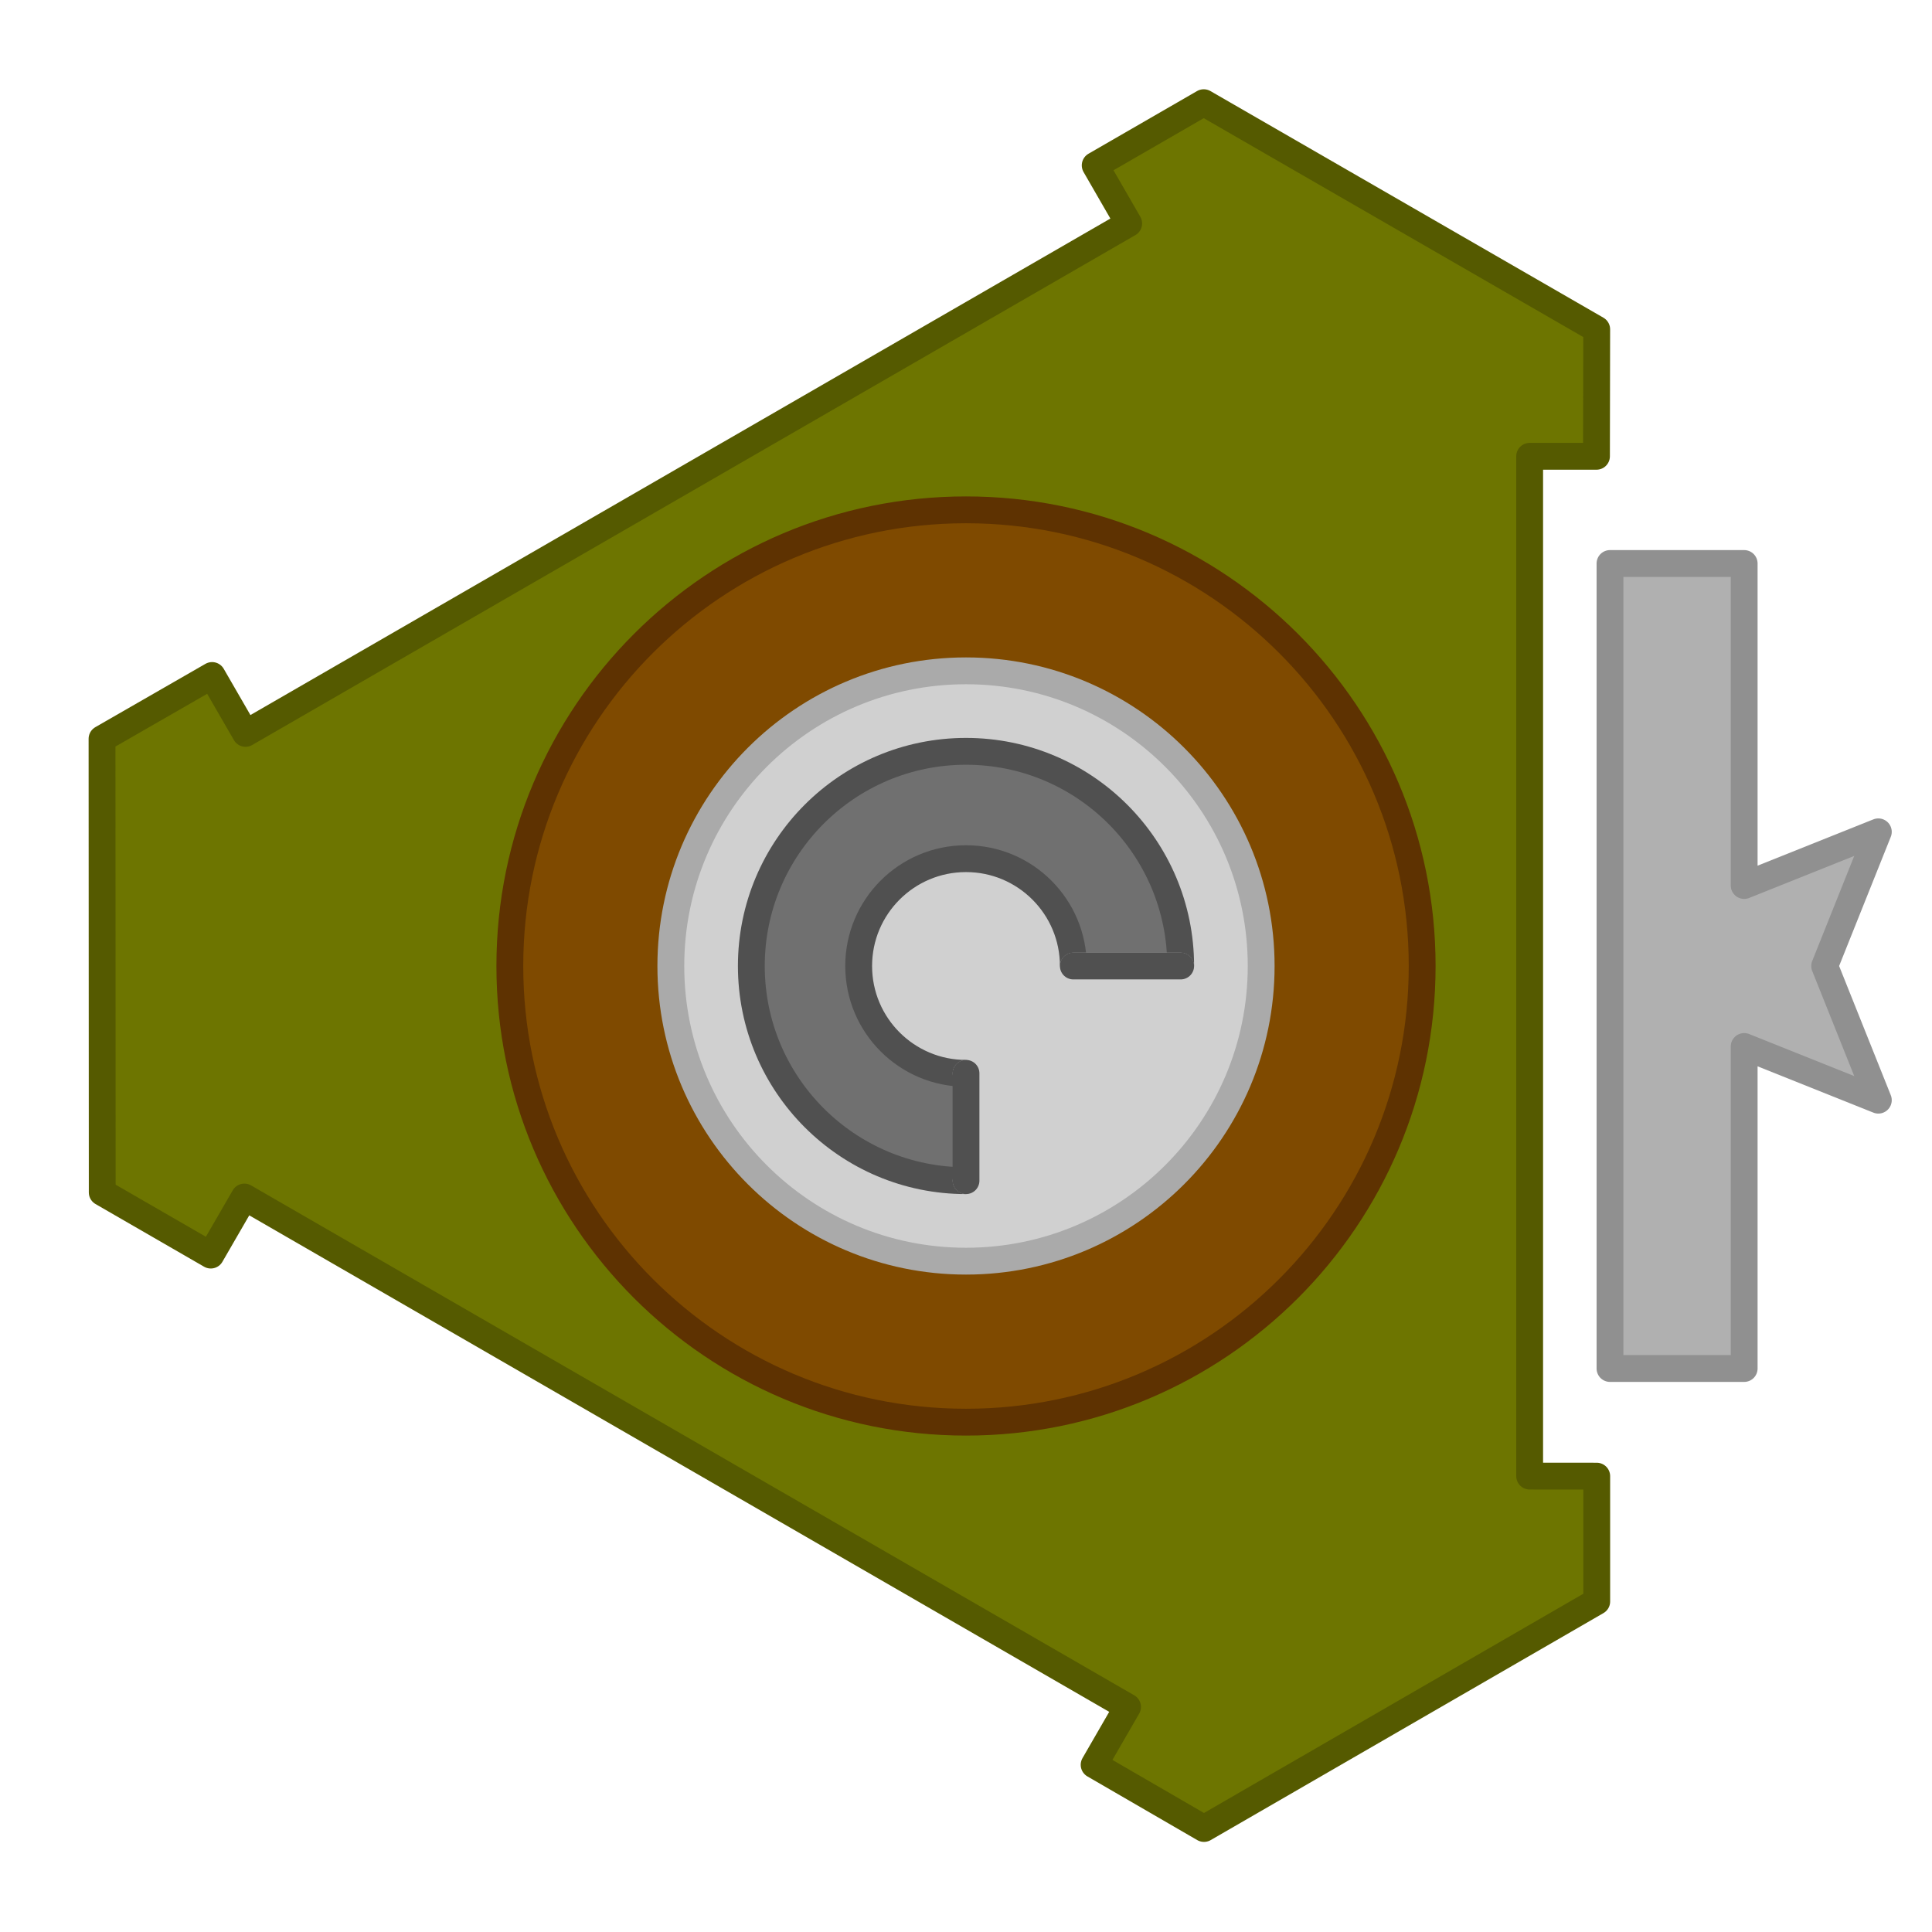
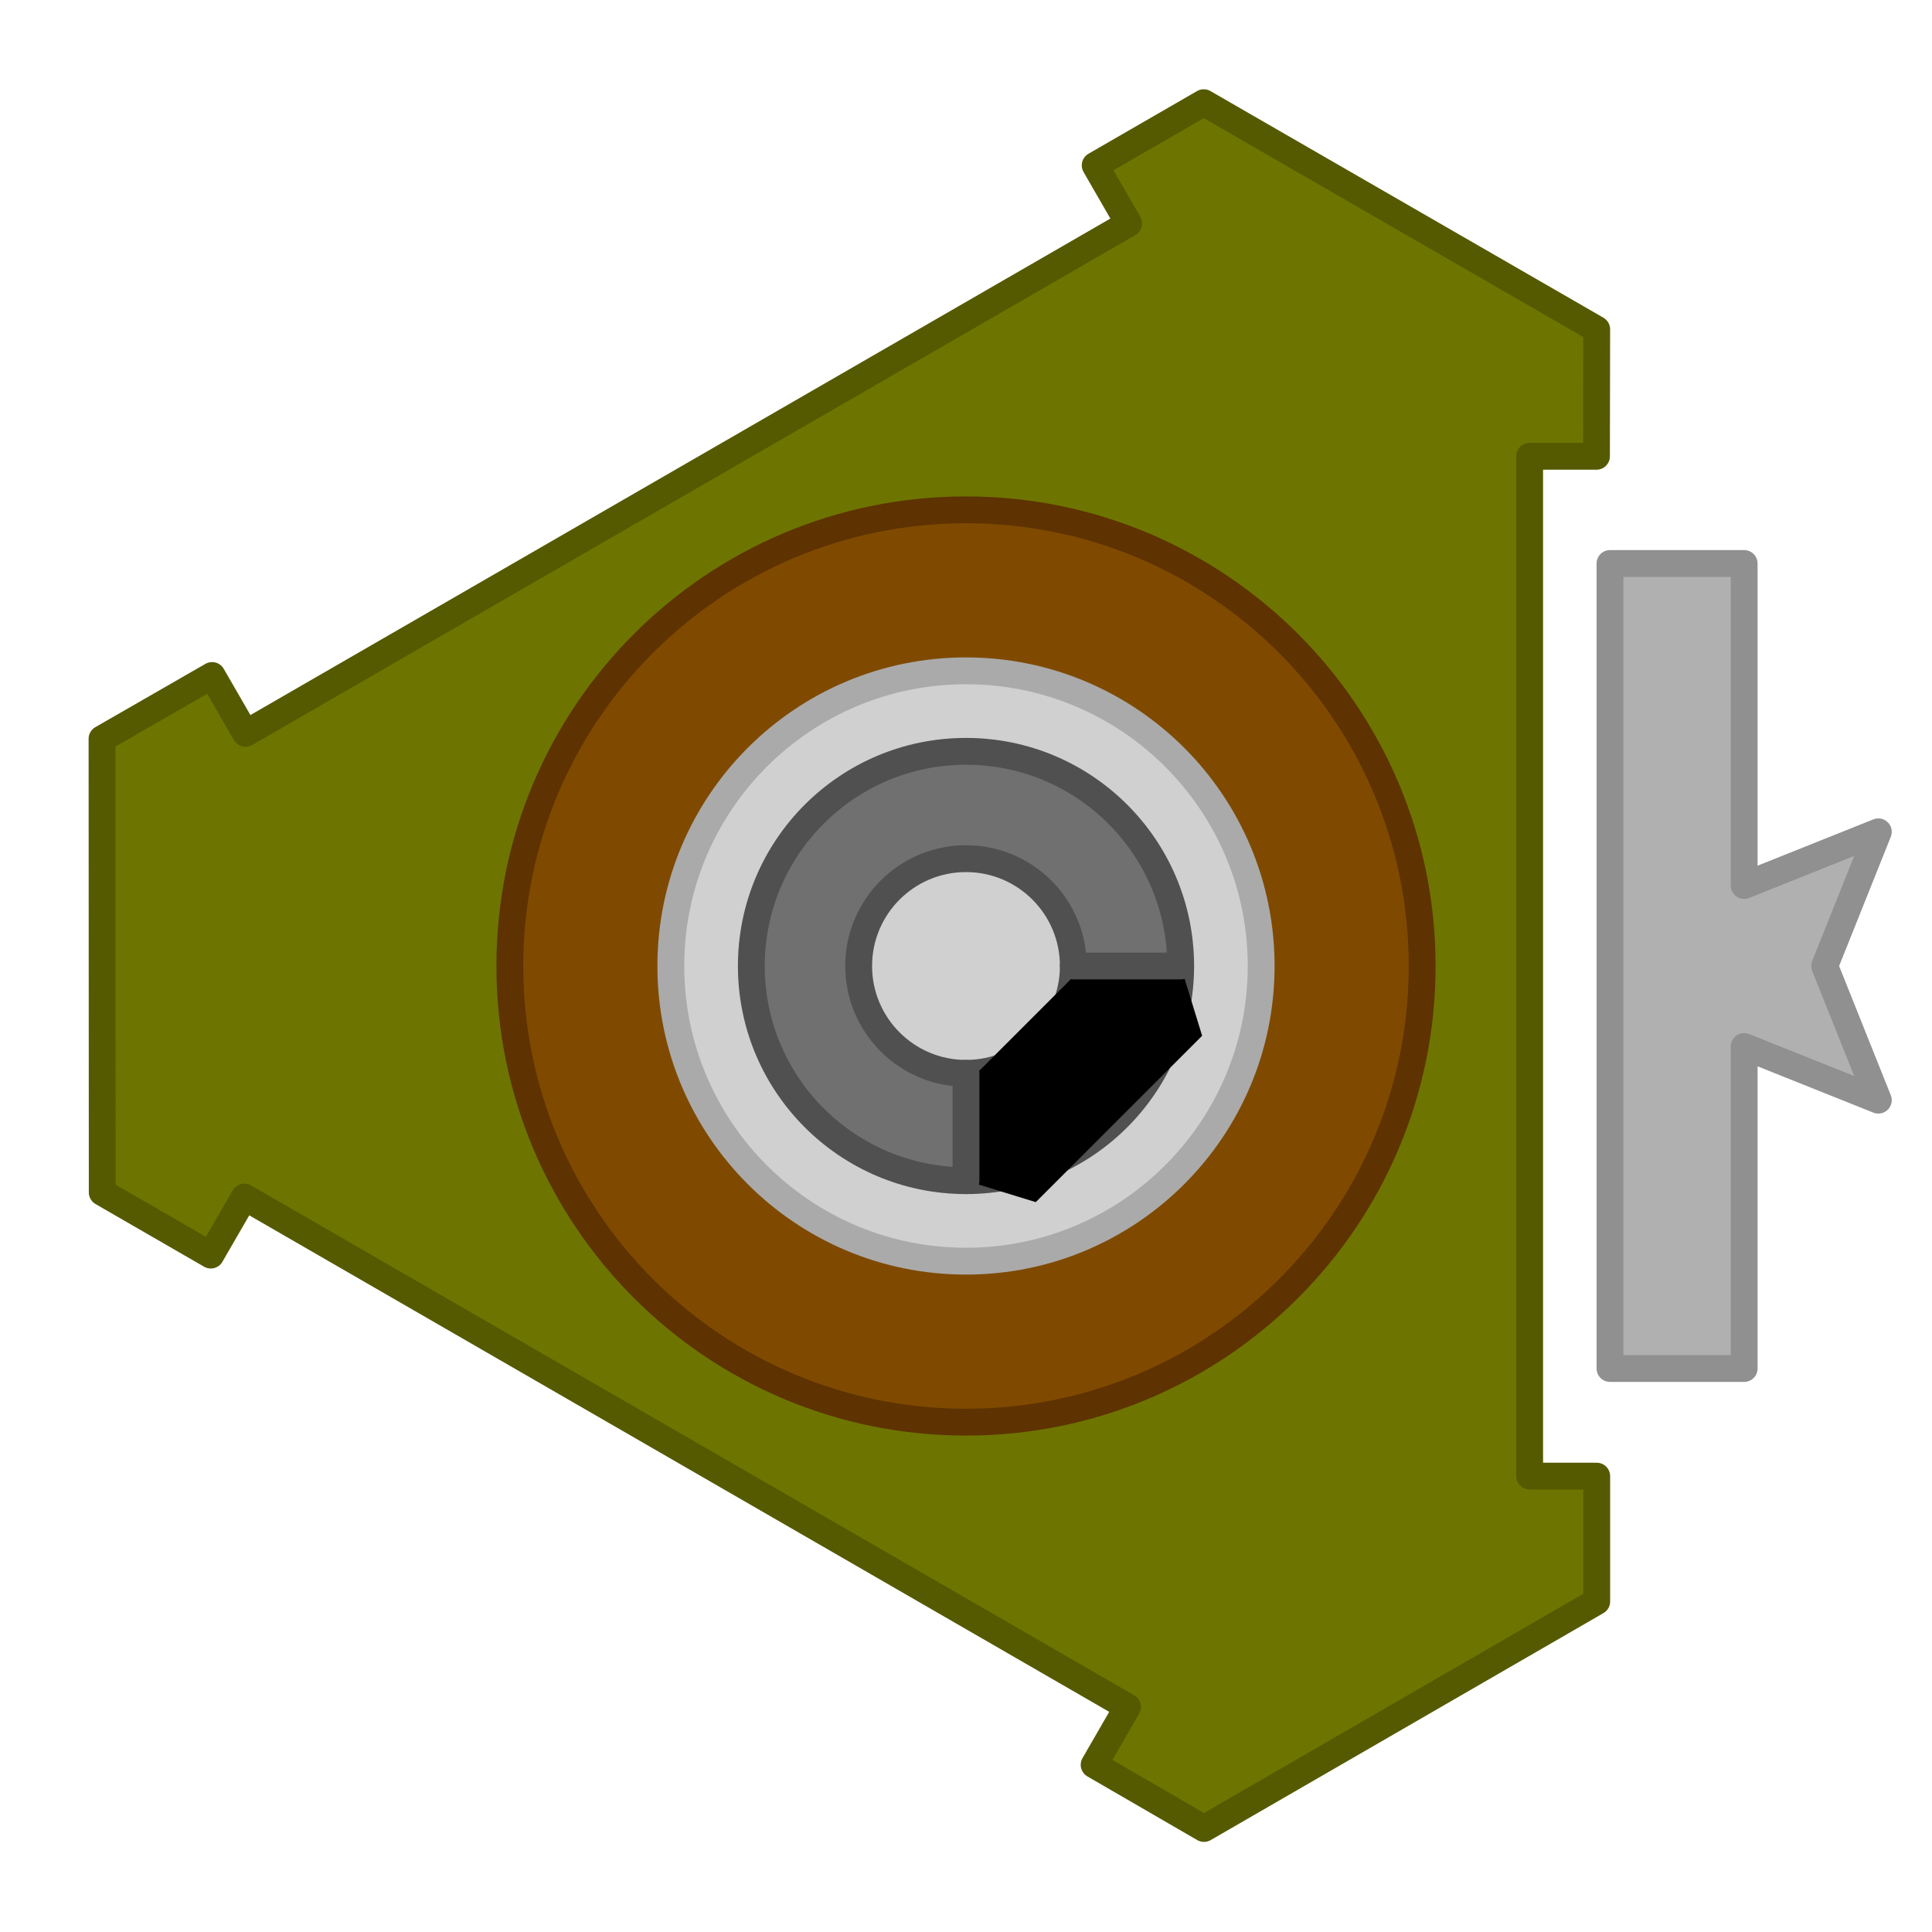
<svg xmlns="http://www.w3.org/2000/svg" width="720" height="720" stroke-width="10" stroke-linecap="round" stroke-linejoin="round">
  <style>
.sicalyme_color_olive
{
fill:
#6d7500
;
stroke:
#555a00
}
.sicalyme_color_brown
{
fill:
#7f4a00
;
stroke:
#5e3201
}
.sicalyme_color_white
{
fill:
#d0d0d0
;
stroke:
#aaa
}
.sicalyme_color_grey
{
fill:
#b0b0b0
;
stroke:
#909090
}
.sicalyme_color_black
{
fill:
#707070
;
stroke:
#505050
}
+ .sicalyme_color_ghost_white
+ {
+ fill:
+ #d0d0d0
+ ,
+ stroke:
+ #d0d0d0
+ }
</style>
  <path d=" M595.045 122.727 594.96 170.047 570.056 170.047 570.056 550.1 595.053 550.117 595.054 596.827 448.687 681.423 407.749 657.69 420.201 636.123 91.066 446.096 78.553 467.735 38.1 444.381 38.021 275.326 79.044 251.739 91.495 273.307 420.631 83.28 408.147 61.624 448.599 38.268 595.045 122.727Z " class="sicalyme_color_olive">
    <animateTransform attributeName="transform" attributeType="XML" type="rotate" values=" 0 360 360;0.868 360 360;1.71 360 360;2.5 360 360; 3.214 360 360;3.83 360 360;4.33 360 360;4.698 360 360;4.924 360 360;5 360 360;4.924 360 360;4.698 360 360;4.33 360 360;3.83 360 360;3.214 360 360;2.5 360 360;1.71 360 360;0.868 360 360;0 360 360;-0.868 360 360;-1.71 360 360;-2.5 360 360; -3.214 360 360;-3.83 360 360;-4.33 360 360;-4.698 360 360;-4.924 360 360;-5 360 360;-4.924 360 360;-4.698 360 360;-4.33 360 360;-3.83 360 360;-3.214 360 360;-2.5 360 360;-1.71 360 360;-0.868 360 360;0 360 360 " dur="2s" repeatCount="indefinite" />
  </path>
  <path d=" M680 360 700 310 650 330V210H600V510H650V390L700 410Z " class="sicalyme_color_grey">
    <animateTransform attributeName="transform" attributeType="XML" type="rotate" values=" 0 360 360;0.521 360 360;1.026 360 360;1.5 360 360;1.928 360 360;2.298 360 360;2.598 360 360;2.819 360 360;2.954 360 360;3 360 360;2.954 360 360;2.819 360 360;2.598 360 360;2.298 360 360;1.928 360 360;1.5 360 360;1.026 360 360;0.521 360 360;0 360 360;-0.521 360 360;-1.026 360 360;-1.5 360 360;-1.928 360 360;-2.298 360 360;-2.598 360 360;-2.819 360 360;-2.954 360 360;-3 360 360;-2.954 360 360;-2.819 360 360;-2.598 360 360;-2.298 360 360;-1.928 360 360;-1.5 360 360;-1.026 360 360;-0.521 360 360;0 360 360 " dur="2s" repeatCount="indefinite" />
  </path>
  <circle r="170" cx="360" cy="360" class="sicalyme_color_brown" />
  <circle r="110" cx="360" cy="360" class="sicalyme_color_white" />
  <g>
    <animateTransform attributeName="transform" attributeType="XML" type="rotate" values=" -10 360 360;10 360 360;80 360 360;100 360 360;170 360 360;190 360 360;260 360 360;280 360 360;350 360 360 " dur="4s" repeatCount="indefinite" />
    <circle r="80" cx="360" cy="360" class="sicalyme_color_black" />
    <circle r="40" cx="360" cy="360" stroke="#505050" fill="#d0d0d0" />
-     <path d="M360 440l26 8 62-62-8-26v0h-40l-1 5-34 34-5 1" fill="#d0d0d0" stroke="#d0d0d0" stroke-width="9.9" />
+     <path d=" M360 440l26 8 62-62-8-26v0h-40l-1 5-34 34-5 1 " stroke-width="9.9" style="sicalyme_color_ghost_white" />
    <path d="M360 400v40m80-80h-40" stroke="#505050" />
  </g>
</svg>
